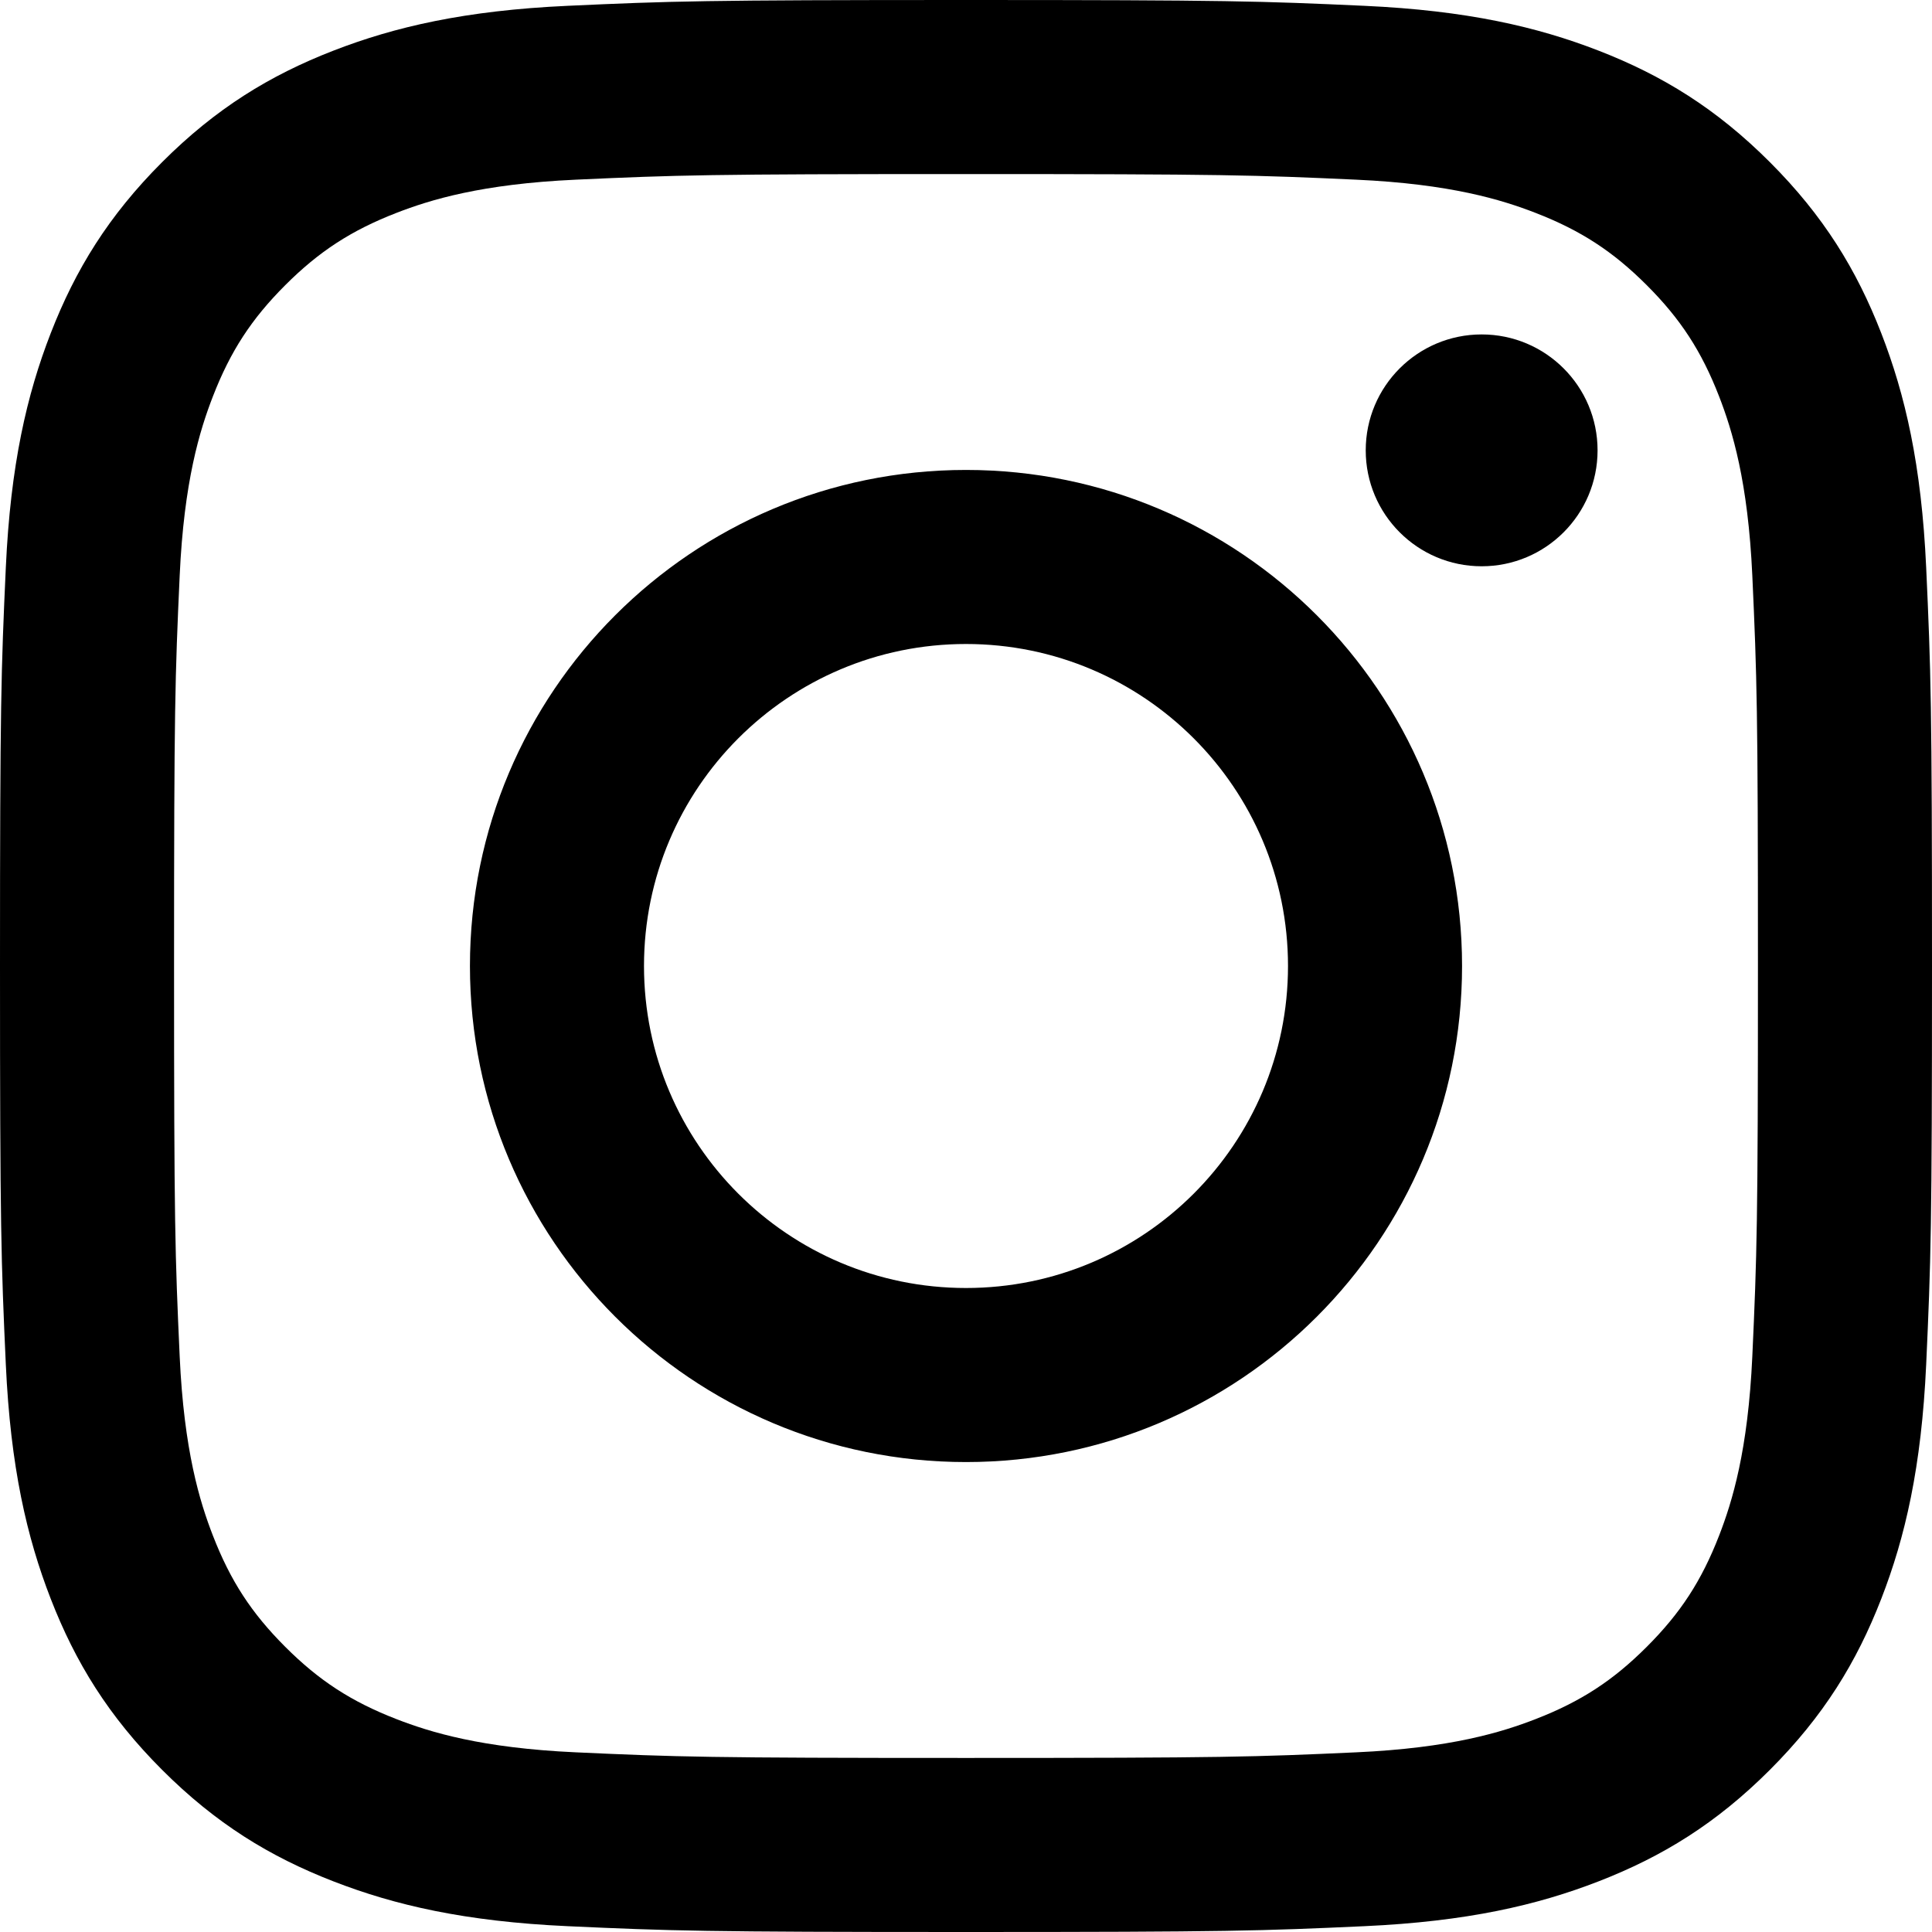
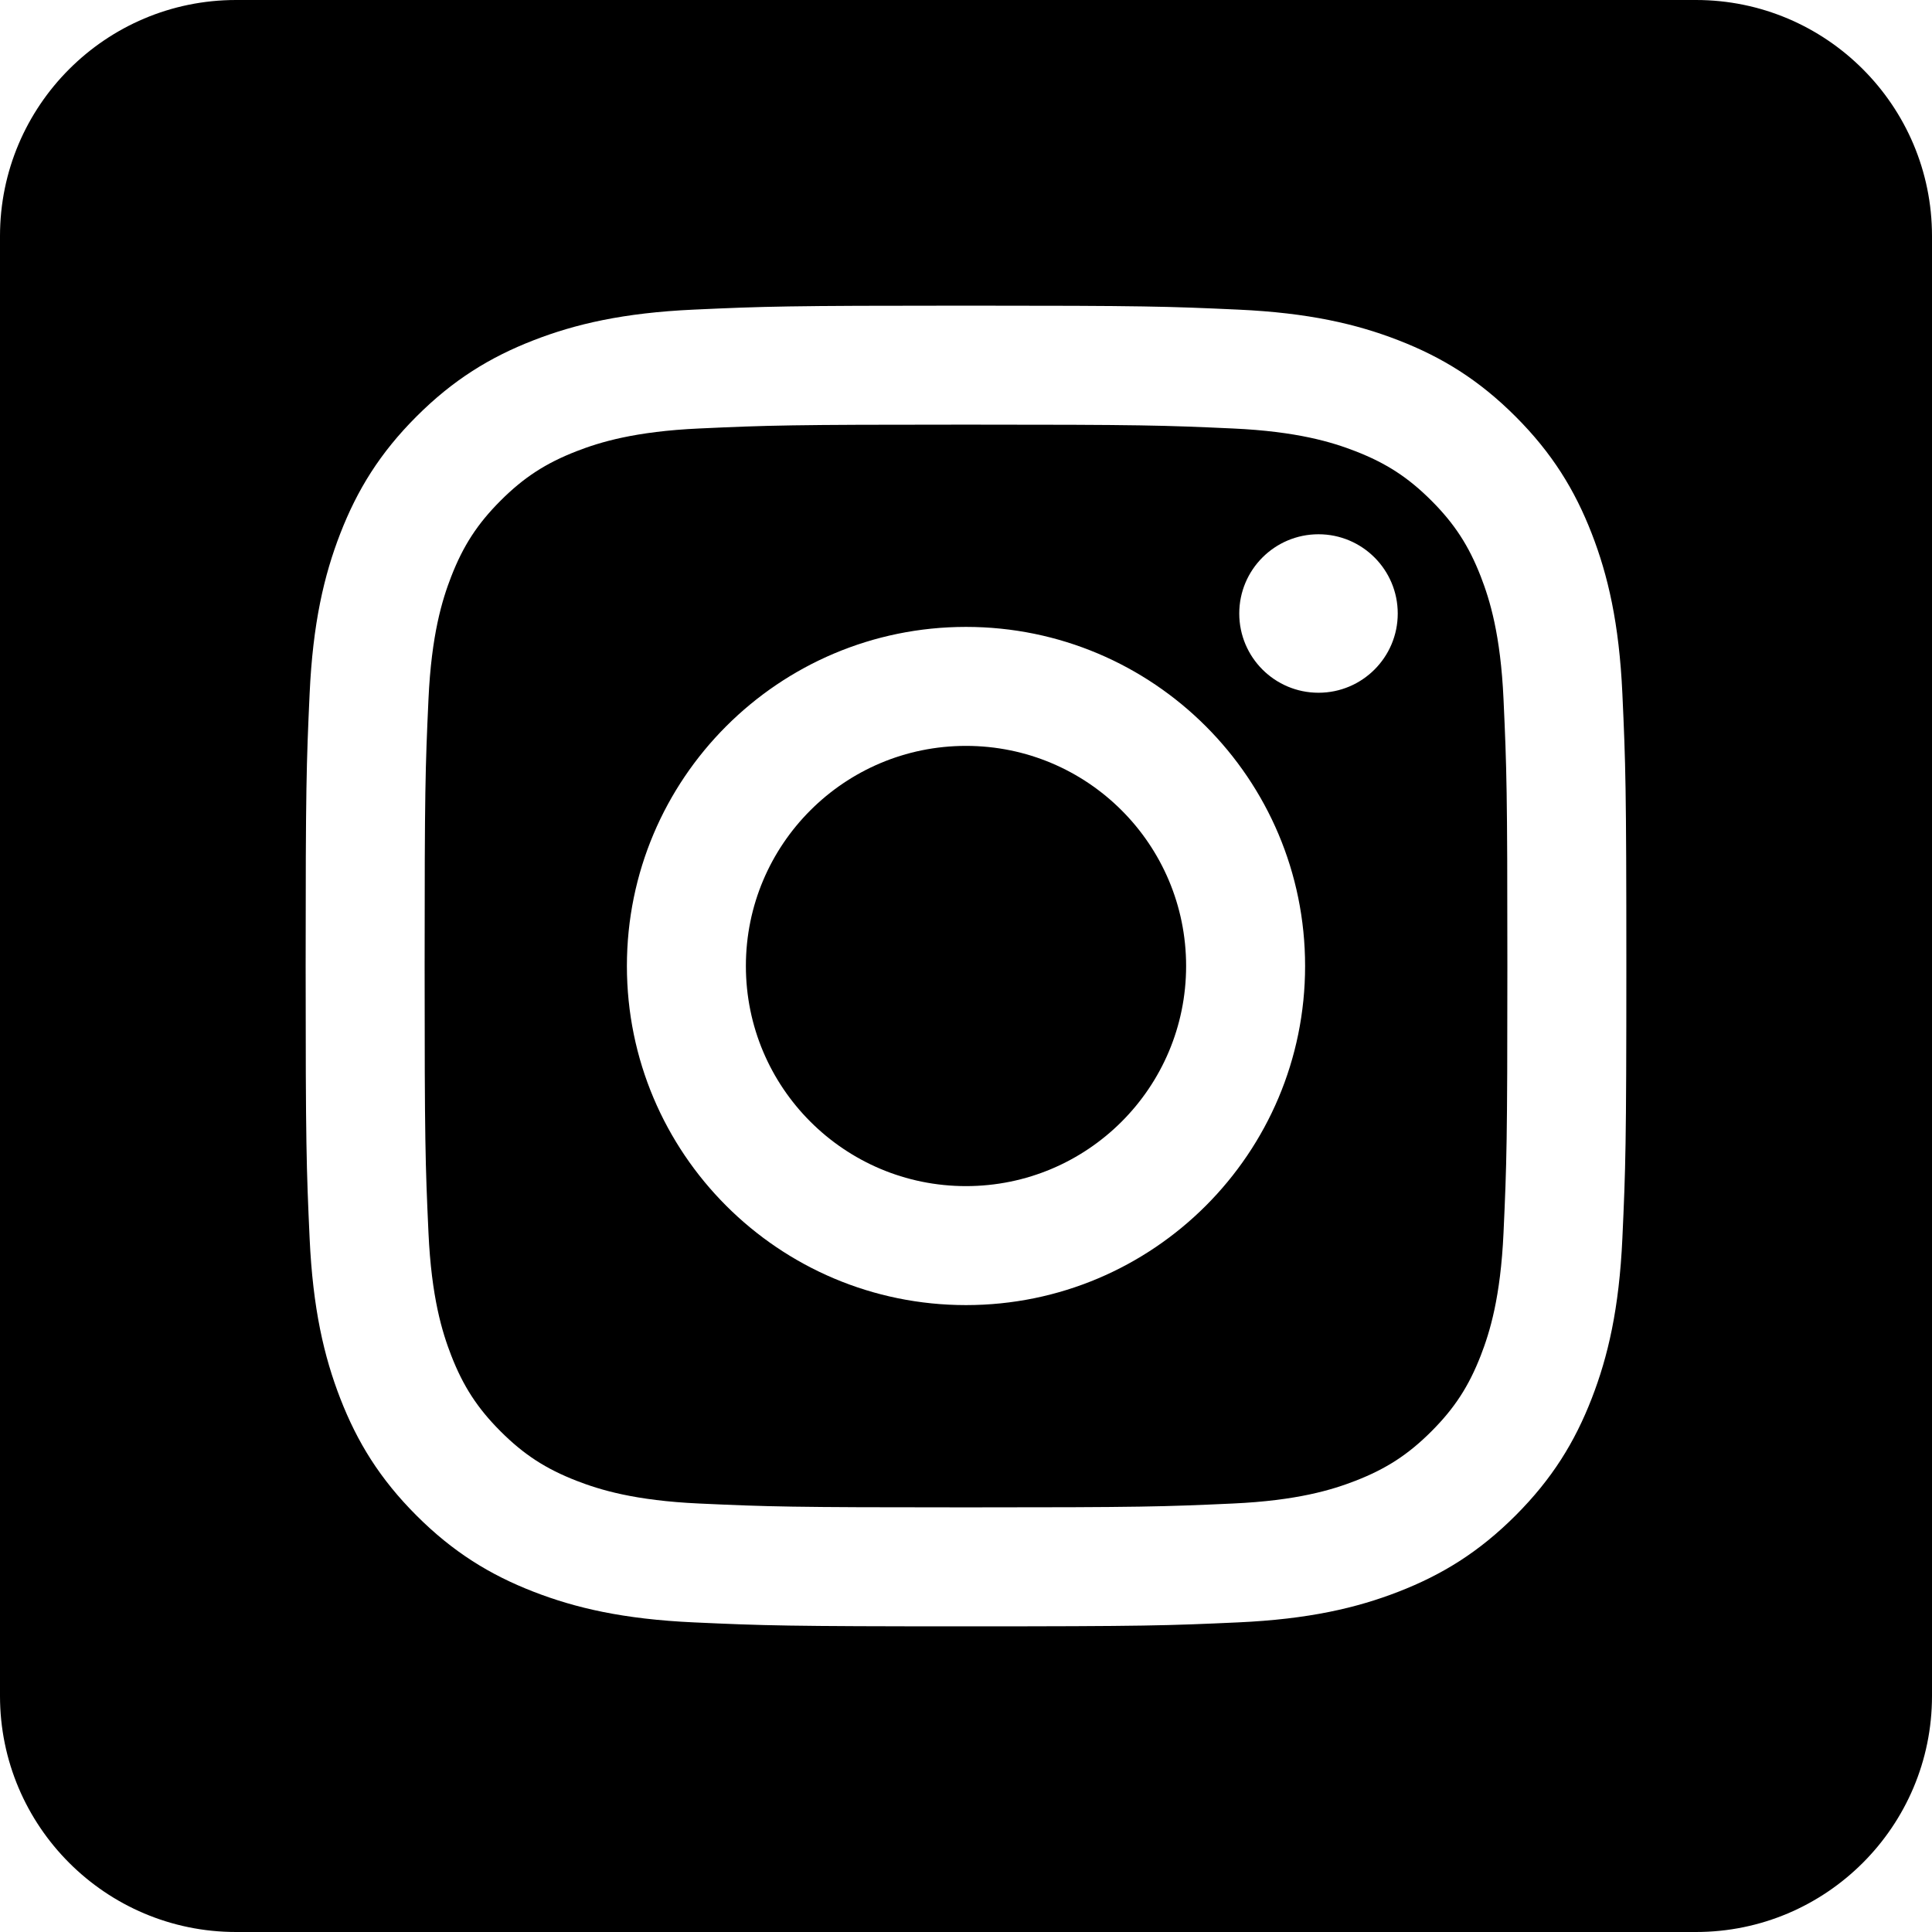
- <svg xmlns="http://www.w3.org/2000/svg" viewBox="0 0 256 256">
-   <path d="M128,23.064 C162.177,23.064 166.225,23.194 179.722,23.809 C192.202,24.379 198.98,26.464 203.491,28.217 C209.465,30.539 213.729,33.313 218.208,37.792 C222.687,42.271 225.461,46.535 227.783,52.509 C229.536,57.02 231.621,63.798 232.191,76.277 C232.806,89.775 232.936,93.823 232.936,128 C232.936,162.178 232.806,166.226 232.191,179.723 C231.621,192.203 229.536,198.98 227.783,203.491 C225.461,209.465 222.687,213.73 218.208,218.209 C213.729,222.688 209.465,225.462 203.491,227.783 C198.98,229.536 192.202,231.622 179.722,232.191 C166.227,232.807 162.179,232.937 128,232.937 C93.82,232.937 89.772,232.807 76.277,232.191 C63.797,231.622 57.02,229.536 52.509,227.783 C46.535,225.462 42.27,222.688 37.791,218.209 C33.312,213.73 30.538,209.465 28.217,203.491 C26.464,198.98 24.378,192.203 23.809,179.723 C23.193,166.226 23.063,162.178 23.063,128 C23.063,93.823 23.193,89.775 23.809,76.278 C24.378,63.798 26.464,57.02 28.217,52.509 C30.538,46.535 33.312,42.271 37.791,37.792 C42.27,33.313 46.535,30.539 52.509,28.217 C57.02,26.464 63.797,24.379 76.277,23.809 C89.774,23.194 93.822,23.064 128,23.064 M128,0 C93.237,0 88.878,0.147 75.226,0.77 C61.601,1.392 52.297,3.556 44.155,6.72 C35.737,9.991 28.599,14.368 21.483,21.484 C14.367,28.6 9.991,35.738 6.72,44.155 C3.555,52.297 1.392,61.602 0.77,75.226 C0.147,88.878 0,93.237 0,128 C0,162.763 0.147,167.122 0.77,180.774 C1.392,194.399 3.555,203.703 6.72,211.845 C9.991,220.262 14.367,227.401 21.483,234.517 C28.599,241.633 35.737,246.009 44.155,249.28 C52.297,252.445 61.601,254.608 75.226,255.23 C88.878,255.853 93.237,256 128,256 C162.763,256 167.122,255.853 180.774,255.23 C194.398,254.608 203.703,252.445 211.845,249.28 C220.262,246.009 227.4,241.633 234.516,234.517 C241.632,227.401 246.009,220.263 249.28,211.845 C252.444,203.703 254.608,194.399 255.23,180.774 C255.853,167.122 256,162.763 256,128 C256,93.237 255.853,88.878 255.23,75.226 C254.608,61.602 252.444,52.297 249.28,44.155 C246.009,35.738 241.632,28.6 234.516,21.484 C227.4,14.368 220.262,9.991 211.845,6.72 C203.703,3.556 194.398,1.392 180.774,0.77 C167.122,0.147 162.763,0 128,0 Z M128,62.27 C91.698,62.27 62.27,91.699 62.27,128 C62.27,164.302 91.698,193.73 128,193.73 C164.301,193.73 193.73,164.302 193.73,128 C193.73,91.699 164.301,62.27 128,62.27 Z M128,170.667 C104.436,170.667 85.333,151.564 85.333,128 C85.333,104.436 104.436,85.333 128,85.333 C151.564,85.333 170.667,104.436 170.667,128 C170.667,151.564 151.564,170.667 128,170.667 Z M211.686,59.673 C211.686,68.157 204.81,75.034 196.327,75.034 C187.843,75.034 180.966,68.157 180.966,59.673 C180.966,51.19 187.843,44.314 196.327,44.314 C204.81,44.314 211.686,51.19 211.686,59.673 Z" />
+ <svg xmlns="http://www.w3.org/2000/svg" height="100%" style="fill-rule:evenodd;clip-rule:evenodd;stroke-linejoin:round;stroke-miterlimit:2;" version="1.1" viewBox="0 0 512 512" width="100%" xml:space="preserve">
+   <path d="M449.446,0c34.525,0 62.554,28.03 62.554,62.554l0,386.892c0,34.524 -28.03,62.554 -62.554,62.554l-386.892,0c-34.524,0 -62.554,-28.03 -62.554,-62.554l0,-386.892c0,-34.524 28.029,-62.554 62.554,-62.554l386.892,0Zm-193.446,81c-47.527,0 -53.487,0.201 -72.152,1.053c-18.627,0.85 -31.348,3.808 -42.48,8.135c-11.508,4.472 -21.267,10.456 -30.996,20.184c-9.729,9.729 -15.713,19.489 -20.185,30.996c-4.326,11.132 -7.284,23.853 -8.135,42.48c-0.851,18.665 -1.052,24.625 -1.052,72.152c0,47.527 0.201,53.487 1.052,72.152c0.851,18.627 3.809,31.348 8.135,42.48c4.472,11.507 10.456,21.267 20.185,30.996c9.729,9.729 19.488,15.713 30.996,20.185c11.132,4.326 23.853,7.284 42.48,8.134c18.665,0.852 24.625,1.053 72.152,1.053c47.527,0 53.487,-0.201 72.152,-1.053c18.627,-0.85 31.348,-3.808 42.48,-8.134c11.507,-4.472 21.267,-10.456 30.996,-20.185c9.729,-9.729 15.713,-19.489 20.185,-30.996c4.326,-11.132 7.284,-23.853 8.134,-42.48c0.852,-18.665 1.053,-24.625 1.053,-72.152c0,-47.527 -0.201,-53.487 -1.053,-72.152c-0.85,-18.627 -3.808,-31.348 -8.134,-42.48c-4.472,-11.507 -10.456,-21.267 -20.185,-30.996c-9.729,-9.728 -19.489,-15.712 -30.996,-20.184c-11.132,-4.327 -23.853,-7.285 -42.48,-8.135c-18.665,-0.852 -24.625,-1.053 -72.152,-1.053Zm0,31.532c46.727,0 52.262,0.178 70.715,1.02c17.062,0.779 26.328,3.63 32.495,6.025c8.169,3.175 13.998,6.968 20.122,13.091c6.124,6.124 9.916,11.954 13.091,20.122c2.396,6.167 5.247,15.433 6.025,32.495c0.842,18.453 1.021,23.988 1.021,70.715c0,46.727 -0.179,52.262 -1.021,70.715c-0.778,17.062 -3.629,26.328 -6.025,32.495c-3.175,8.169 -6.967,13.998 -13.091,20.122c-6.124,6.124 -11.953,9.916 -20.122,13.091c-6.167,2.396 -15.433,5.247 -32.495,6.025c-18.45,0.842 -23.985,1.021 -70.715,1.021c-46.73,0 -52.264,-0.179 -70.715,-1.021c-17.062,-0.778 -26.328,-3.629 -32.495,-6.025c-8.169,-3.175 -13.998,-6.967 -20.122,-13.091c-6.124,-6.124 -9.917,-11.953 -13.091,-20.122c-2.396,-6.167 -5.247,-15.433 -6.026,-32.495c-0.842,-18.453 -1.02,-23.988 -1.02,-70.715c0,-46.727 0.178,-52.262 1.02,-70.715c0.779,-17.062 3.63,-26.328 6.026,-32.495c3.174,-8.168 6.967,-13.998 13.091,-20.122c6.124,-6.123 11.953,-9.916 20.122,-13.091c6.167,-2.395 15.433,-5.246 32.495,-6.025c18.453,-0.842 23.988,-1.02 70.715,-1.02Zm0,53.603c-49.631,0 -89.865,40.234 -89.865,89.865c0,49.631 40.234,89.865 89.865,89.865c49.631,0 89.865,-40.234 89.865,-89.865c0,-49.631 -40.234,-89.865 -89.865,-89.865Zm0,148.198c-32.217,0 -58.333,-26.116 -58.333,-58.333c0,-32.217 26.116,-58.333 58.333,-58.333c32.217,0 58.333,26.116 58.333,58.333c0,32.217 -26.116,58.333 -58.333,58.333Zm114.416,-151.748c0,11.598 -9.403,20.999 -21.001,20.999c-11.597,0 -20.999,-9.401 -20.999,-20.999c0,-11.598 9.402,-21 20.999,-21c11.598,0 21.001,9.402 21.001,21Z" />
</svg>
